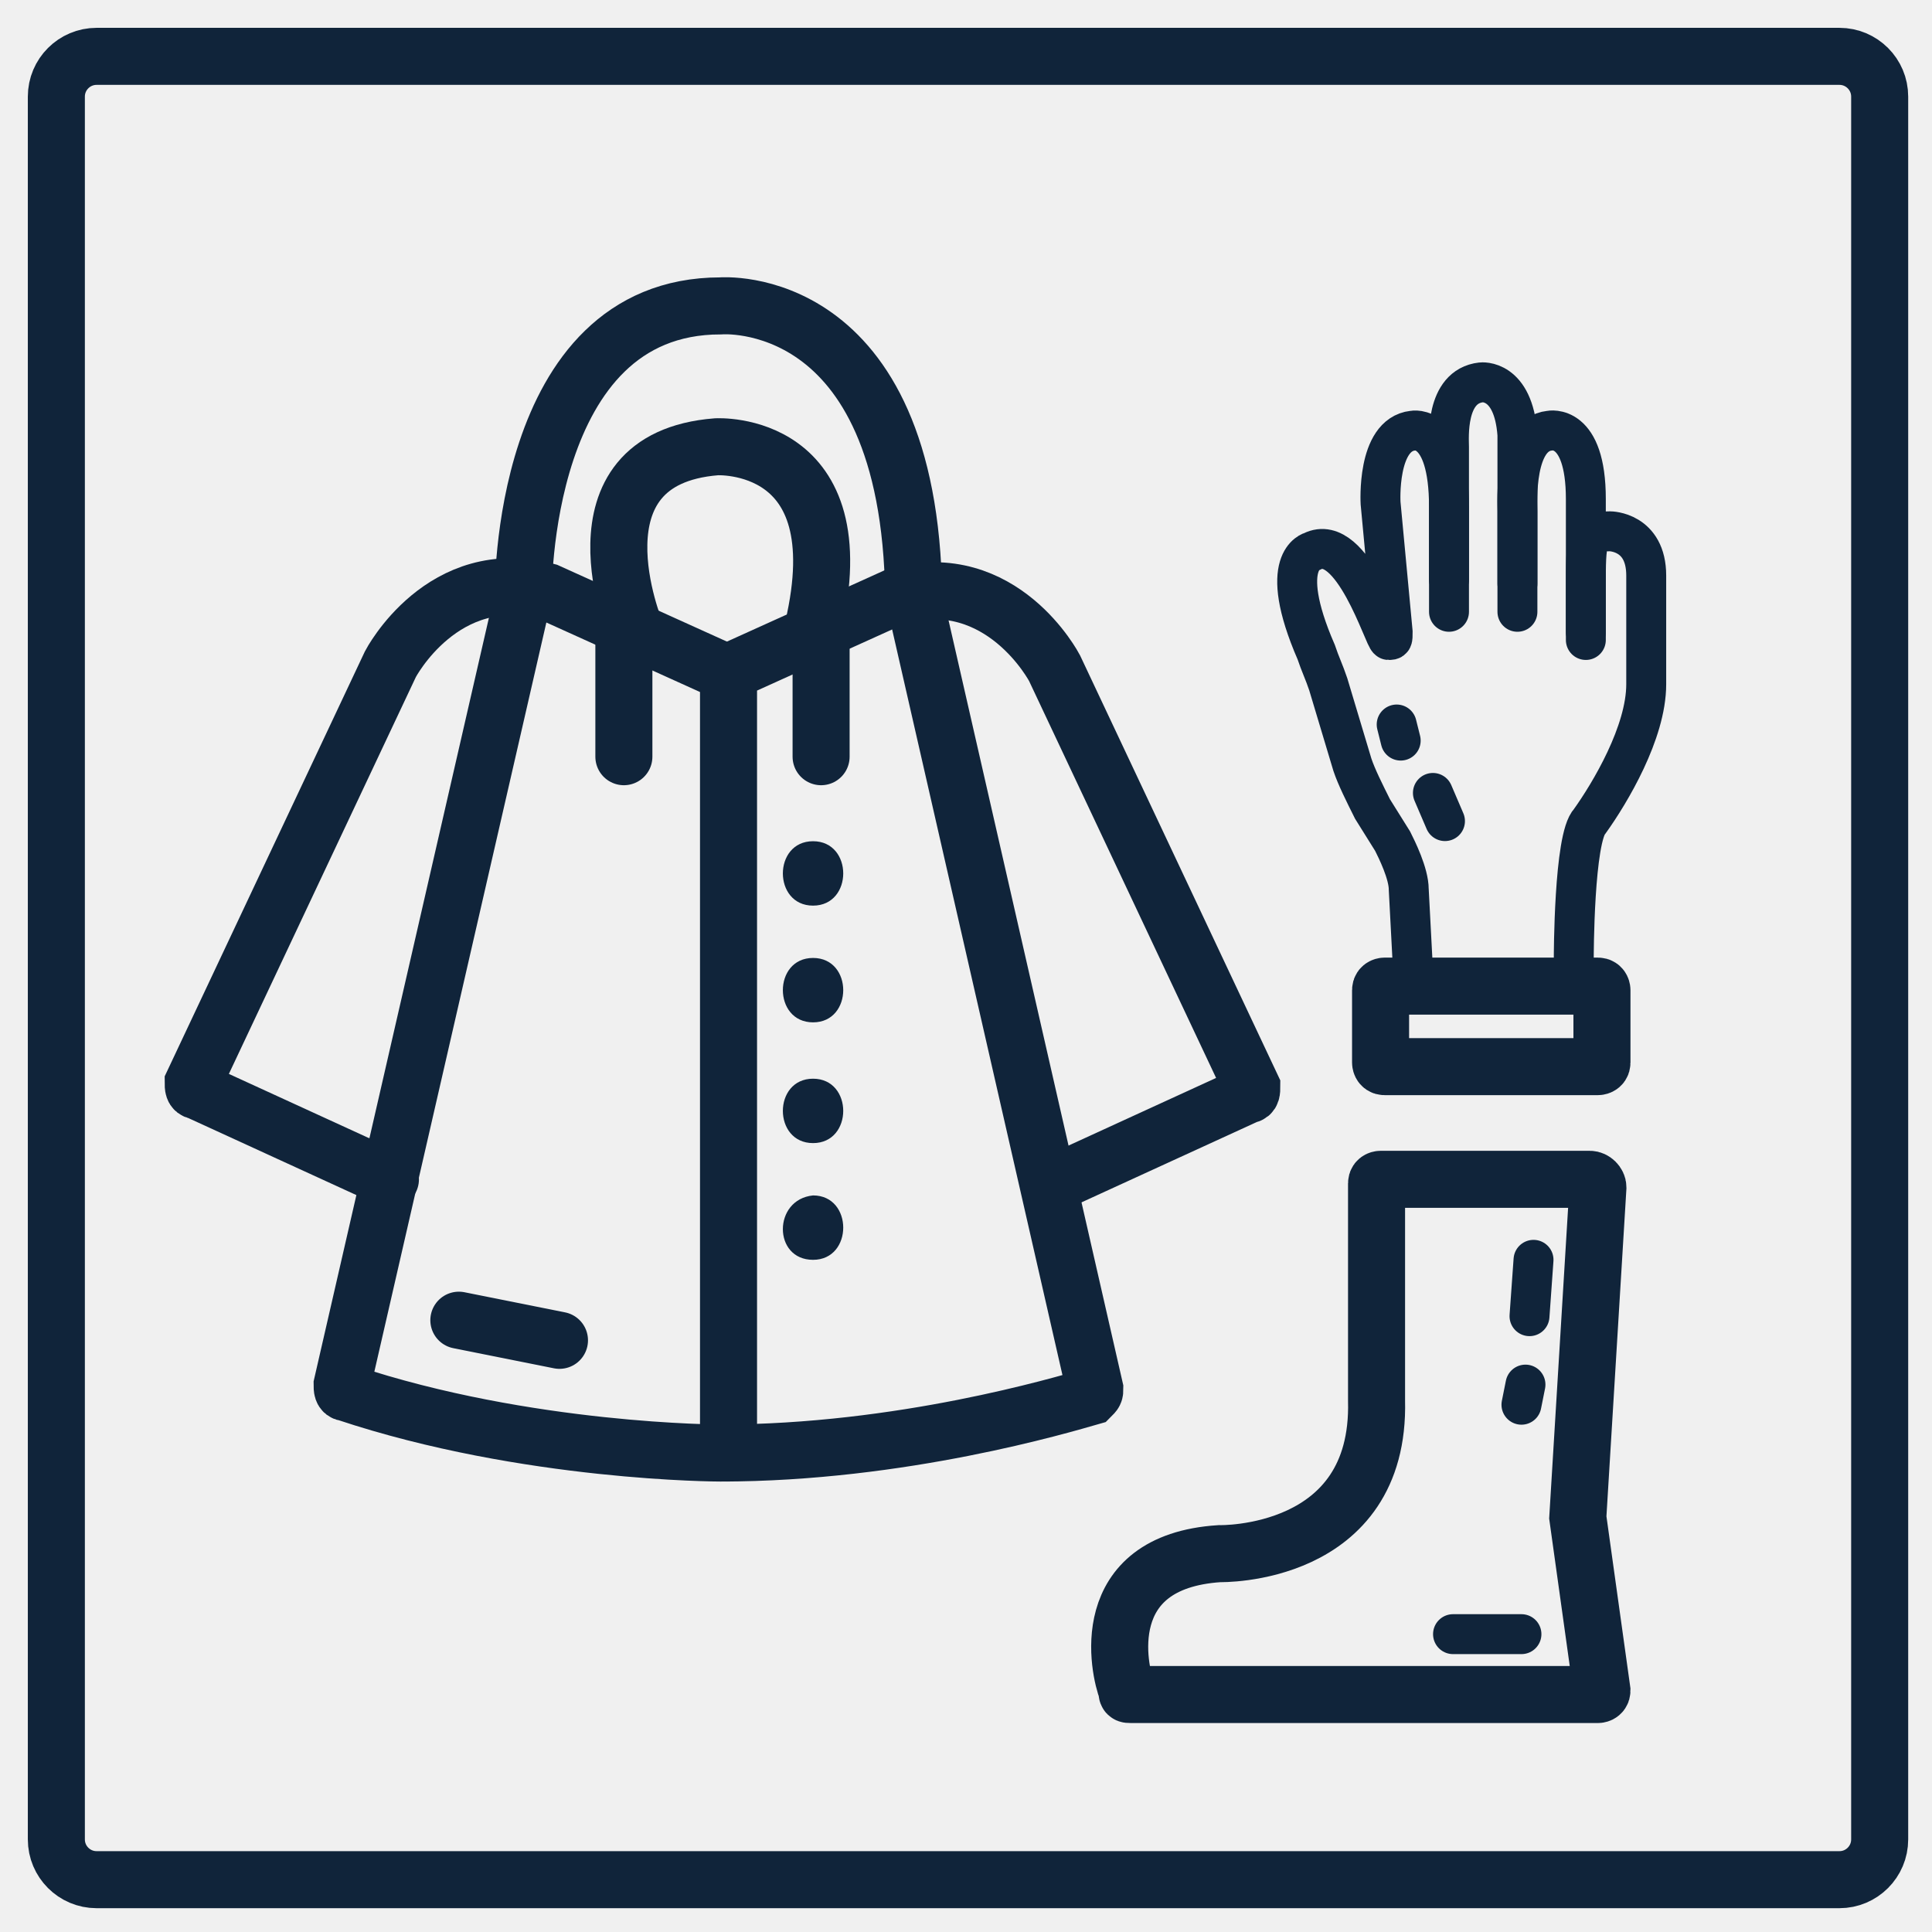
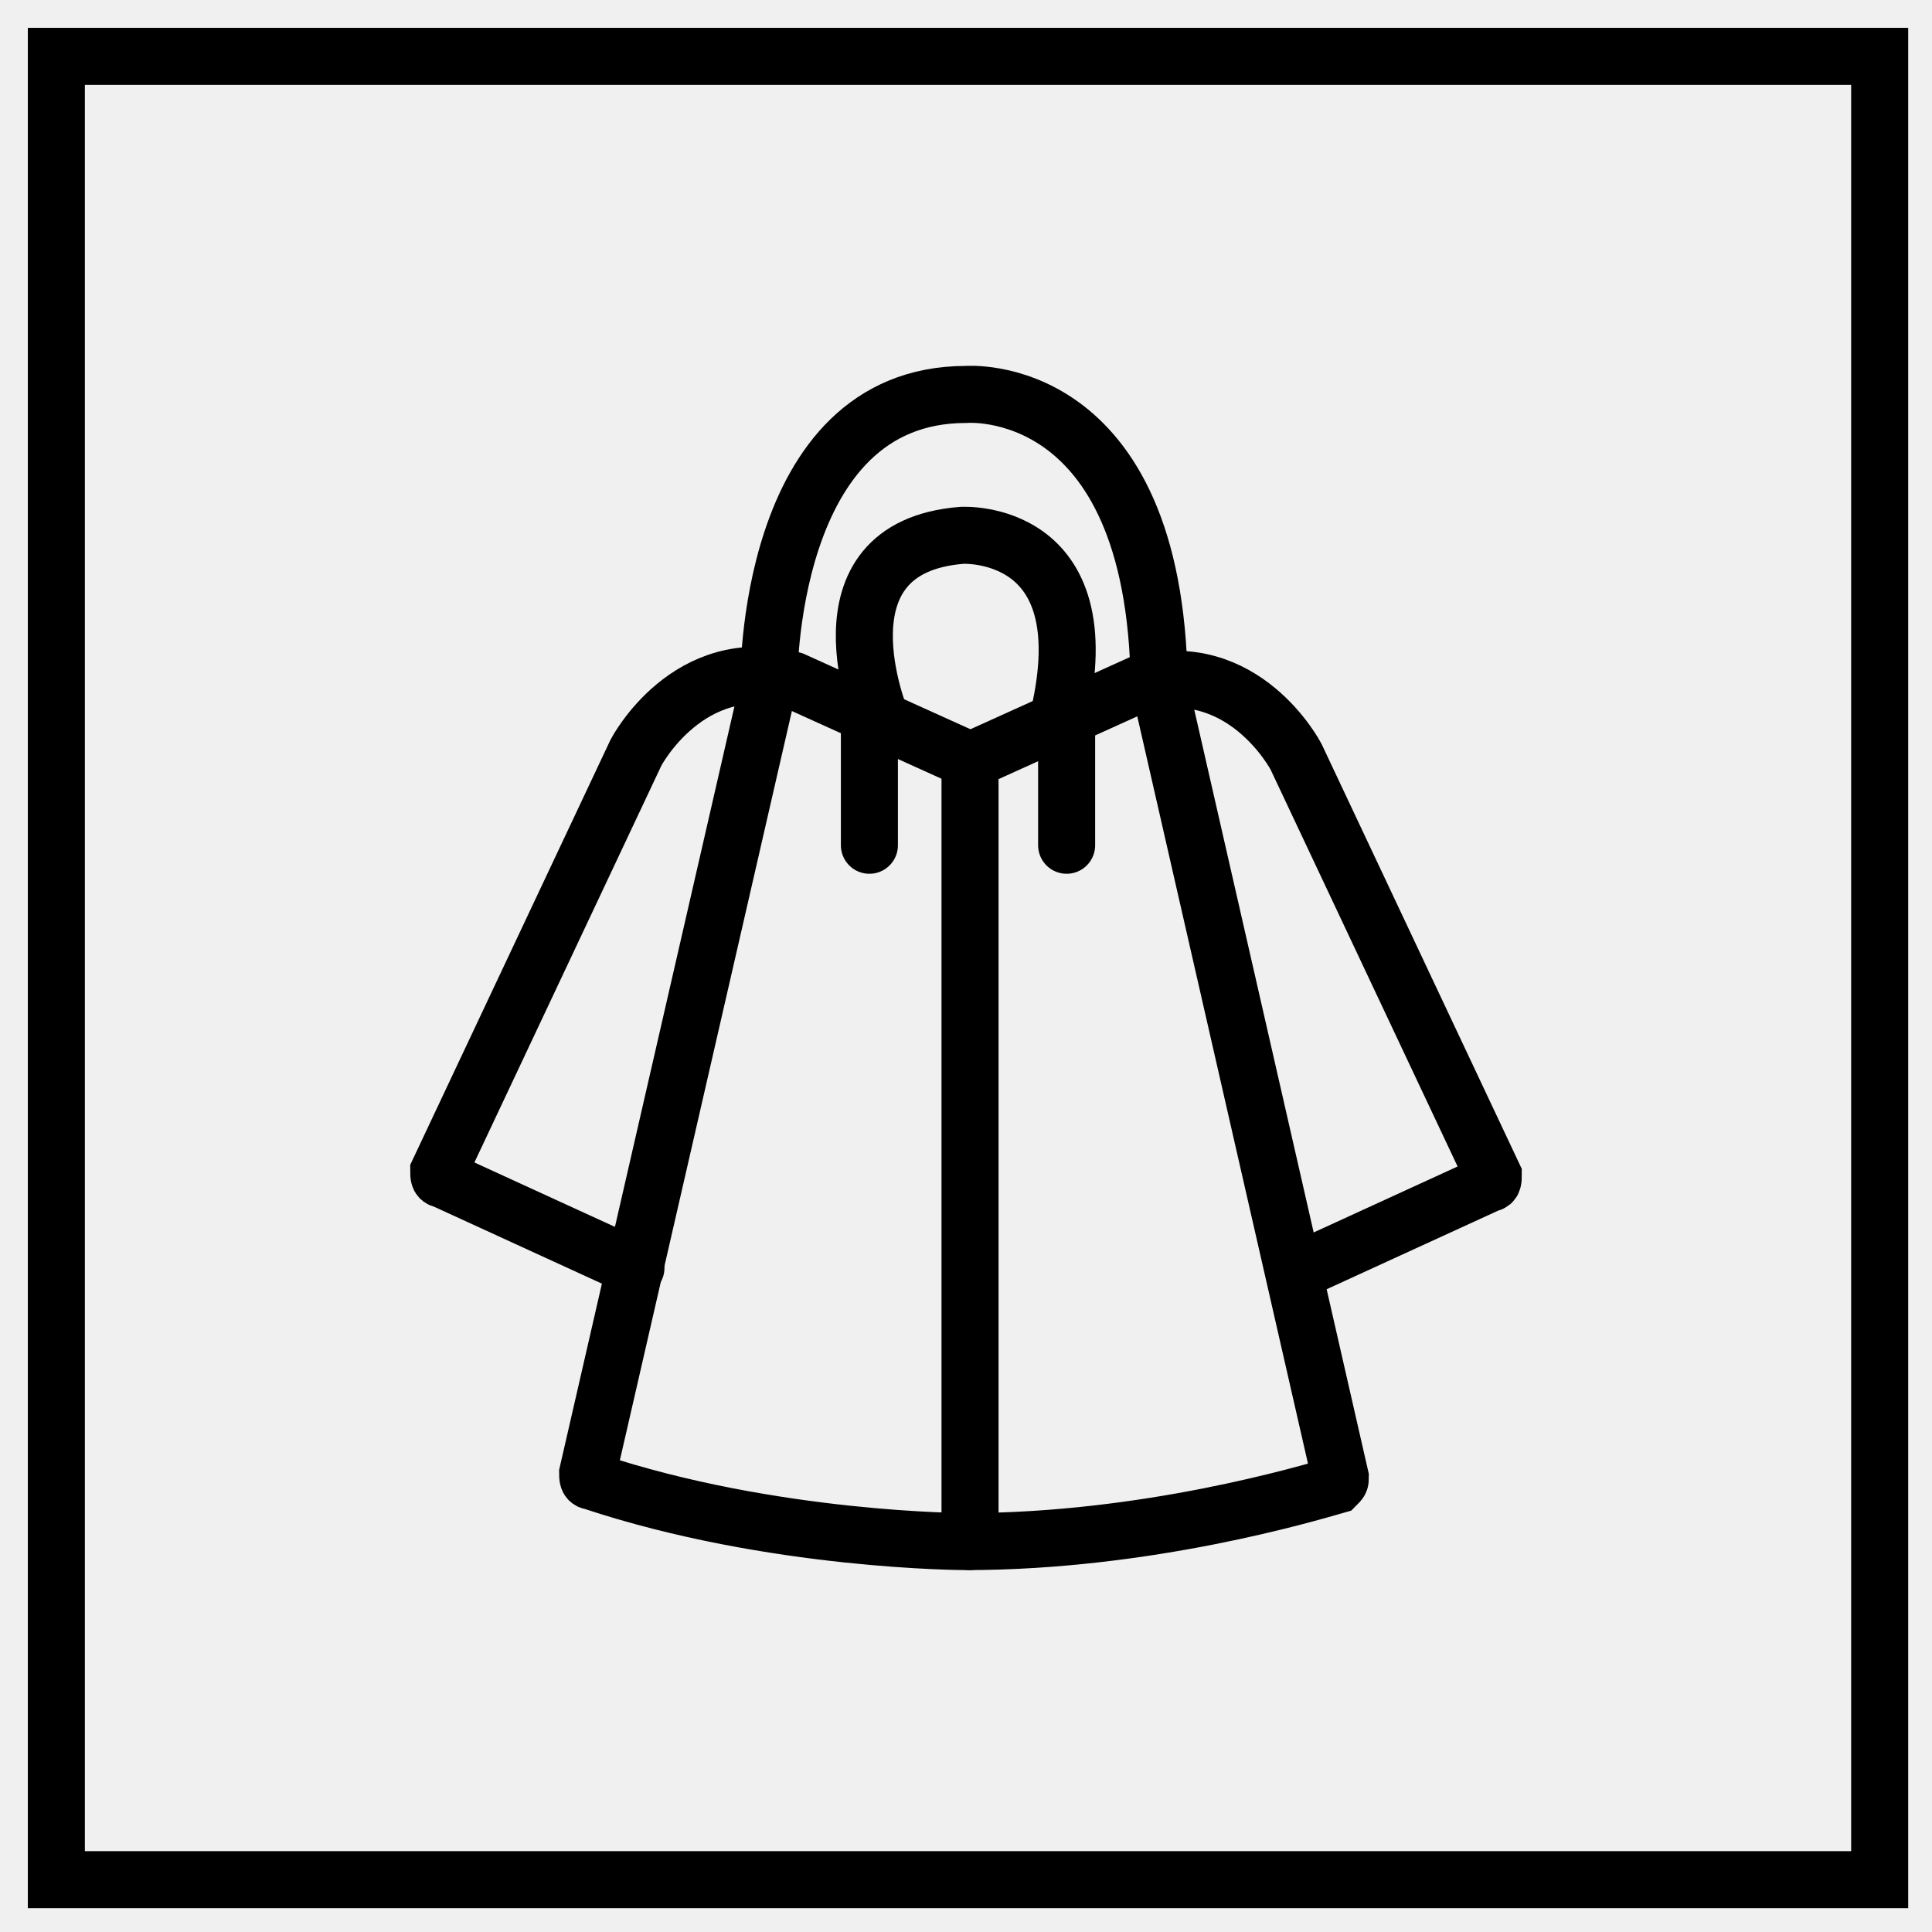
<svg xmlns="http://www.w3.org/2000/svg" width="48" height="48" viewBox="0 0 48 48" fill="none">
-   <path d="M45.7 1.4H2.4C1.848 1.4 1.4 1.848 1.4 2.4V45.7C1.4 46.252 1.848 46.7 2.4 46.7H45.7C46.252 46.7 46.7 46.252 46.7 45.7V2.4C46.7 1.848 46.252 1.4 45.7 1.4Z" stroke="#10243a" stroke-width="1.417" stroke-miterlimit="10" />
-   <path d="M13 14.8C13 14.8 12.9 7.6 17.9 7.6C17.9 7.6 22.6 7.2 22.7 14.8L27.2 34.5C27.2 34.6 27.2 34.6 27.1 34.7C26.4 34.9 22.4 36.1 17.9 36.1C17.9 36.1 13.1 36.1 8.6 34.6C8.5 34.6 8.5 34.5 8.5 34.4L13 14.8Z" stroke="#10243a" stroke-width="1.417" stroke-miterlimit="10" stroke-linecap="round" />
-   <path d="M9.7 29.3L4.9 27.1C4.8 27.1 4.8 27 4.8 26.9L9.7 16.5C9.7 16.5 11 14 13.6 14.7L17.8 16.6" stroke="#10243a" stroke-width="1.417" stroke-miterlimit="10" stroke-linecap="round" />
-   <path d="M26.2 29.4L31 27.2C31.1 27.2 31.1 27.1 31.1 27L26.2 16.6C26.2 16.6 24.9 14.1 22.3 14.8L18.1 16.7V36.1" stroke="#10243a" stroke-width="1.417" stroke-miterlimit="10" stroke-linecap="round" />
-   <path d="M15.8 15.7C15.8 15.7 14 11.4 17.8 11.1C17.8 11.1 21.3 10.9 20.2 15.6" stroke="#10243a" stroke-width="1.417" stroke-miterlimit="10" stroke-linecap="round" />
-   <path d="M15.5 18.8V15.3" stroke="#10243a" stroke-width="1.417" stroke-miterlimit="10" stroke-linecap="round" />
-   <path d="M20.4 18.8V15.3" stroke="#10243a" stroke-width="1.417" stroke-miterlimit="10" stroke-linecap="round" />
-   <path d="M20.2 25.4C21.2 25.4 21.2 23.8 20.2 23.8C19.2 23.8 19.2 25.4 20.2 25.4Z" fill="#10243a" />
-   <path d="M20.2 28.4C21.2 28.4 21.2 26.8 20.2 26.8C19.2 26.8 19.2 28.4 20.2 28.4Z" fill="#10243a" />
-   <path d="M20.2 31.3C21.2 31.3 21.2 29.7 20.2 29.7C19.2 29.8 19.2 31.3 20.2 31.3Z" fill="#10243a" />
-   <path d="M20.2 22.5C21.2 22.5 21.2 20.9 20.2 20.9C19.2 20.9 19.2 22.5 20.2 22.5Z" fill="#10243a" />
-   <path d="M11.4 32.8L13.9 33.3" stroke="#10243a" stroke-width="1.417" stroke-miterlimit="10" stroke-linecap="round" />
-   <path d="M36 15.2V12.6C36 10.5 35.1 10.7 35.1 10.7C34.2 10.8 34.3 12.5 34.3 12.5L34.6 15.7C34.6 15.9 34.6 15.9 34.5 15.9C34.4 15.9 33.6 13.2 32.6 13.7C32.6 13.7 31.7 13.9 32.7 16.2C32.8 16.5 32.9 16.7 33 17L33.6 19C33.7 19.3 33.9 19.7 34.1 20.1L34.6 20.9C34.7 21.1 35 21.7 35 22.1L35.1 24" stroke="#10243a" stroke-width="0.992" stroke-miterlimit="10" stroke-linecap="round" />
-   <path d="M35.6 19.7L35.9 20.4" stroke="#10243a" stroke-width="0.992" stroke-miterlimit="10" stroke-linecap="round" />
-   <path d="M36.1 40.6H37.8" stroke="#10243a" stroke-width="0.992" stroke-miterlimit="10" stroke-linecap="round" />
-   <path d="M38.1 31.3L38 32.7" stroke="#10243a" stroke-width="0.992" stroke-miterlimit="10" stroke-linecap="round" />
-   <path d="M37.9 34.4L37.8 34.9" stroke="#10243a" stroke-width="0.992" stroke-miterlimit="10" stroke-linecap="round" />
-   <path d="M39.7 29.5L39.2 37.7L39.8 42C39.8 42.1 39.7 42.1 39.7 42.1H28.1C28 42.1 28 42.1 28 42C27.8 41.5 27.2 38.8 30.3 38.6C30.3 38.6 34.3 38.7 34.2 34.8C34.2 34.7 34.2 34.5 34.2 34.4C34.2 33.5 34.2 30.1 34.2 29.4C34.2 29.3 34.3 29.3 34.3 29.3C34.3 29.3 38.7 29.3 39.5 29.3C39.6 29.3 39.7 29.4 39.7 29.5Z" stroke="#10243a" stroke-width="1.417" stroke-miterlimit="10" stroke-linecap="round" />
-   <path d="M36 14.4C36 14.4 36 11.4 36 11.1C36 10.9 35.9 9.6 36.8 9.5C36.8 9.5 37.6 9.4 37.7 10.8C37.7 10.9 37.7 14.4 37.7 14.5" stroke="#10243a" stroke-width="0.992" stroke-miterlimit="10" stroke-linecap="round" />
-   <path d="M37.7 15.2C37.7 15.2 37.7 13 37.7 12.7C37.7 12.5 37.6 10.8 38.5 10.7C38.5 10.7 39.4 10.5 39.4 12.4C39.4 12.5 39.4 15.6 39.4 15.7" stroke="#10243a" stroke-width="0.992" stroke-miterlimit="10" stroke-linecap="round" />
-   <path d="M39.4 15.9C39.4 15.9 39.4 14.9 39.4 14.6C39.4 13.4 39.4 13.2 40 13.2C40 13.2 40.9 13.2 40.9 14.3C40.9 14.4 40.9 16 40.9 17C40.9 18.2 40 19.7 39.5 20.4C39.1 20.8 39.1 23.8 39.1 23.8" stroke="#10243a" stroke-width="0.992" stroke-miterlimit="10" stroke-linecap="round" />
-   <path d="M34.8 18.4L34.7 18" stroke="#10243a" stroke-width="0.992" stroke-miterlimit="10" stroke-linecap="round" />
-   <path d="M39.7 26.5H34.4C34.3 26.5 34.3 26.4 34.3 26.4V24.6C34.3 24.5 34.4 24.5 34.4 24.5H39.7C39.8 24.5 39.8 24.6 39.8 24.6V26.4C39.8 26.5 39.7 26.5 39.7 26.5Z" stroke="#10243a" stroke-width="1.417" stroke-miterlimit="10" stroke-linecap="round" />
+   <g clip-path="url(#clip0_102_11)">
+     <path d="M46.7 1.4H1.4V46.7H46.7V1.4Z" stroke="black" stroke-width="1.417" stroke-miterlimit="10" />
+     <path d="M19.1 17C19.1 17 19 9.8 24 9.8C24 9.8 28.7 9.4 28.8 17L33.3 36.7C33.3 36.8 33.3 36.8 33.2 36.9C32.5 37.1 28.5 38.3 24 38.3C24 38.3 19.2 38.3 14.7 36.8C14.6 36.8 14.6 36.7 14.6 36.6L19.1 17Z" stroke="black" stroke-width="1.417" stroke-miterlimit="10" stroke-linecap="round" />
+     <path d="M15.8 31.5L11 29.3C10.9 29.3 10.9 29.2 10.9 29.1L15.8 18.7C15.8 18.7 17.1 16.2 19.7 16.9L23.9 18.8" stroke="black" stroke-width="1.417" stroke-miterlimit="10" stroke-linecap="round" />
+     <path d="M32.2 31.6L37 29.4C37.1 29.4 37.1 29.3 37.1 29.2L32.2 18.8C32.2 18.8 30.9 16.3 28.3 17L24.1 18.9V38.3" stroke="black" stroke-width="1.417" stroke-miterlimit="10" stroke-linecap="round" />
+     <path d="M21.9 17.9C21.9 17.9 20.1 13.6 23.9 13.3C23.9 13.3 27.4 13.1 26.3 17.8" stroke="black" stroke-width="1.417" stroke-miterlimit="10" stroke-linecap="round" />
+     <path d="M21.6 21V17.5" stroke="black" stroke-width="1.417" stroke-miterlimit="10" stroke-linecap="round" />
+     <path d="M26.5 21V17.5" stroke="black" stroke-width="1.417" stroke-miterlimit="10" stroke-linecap="round" />
+   </g>
+   <defs>
+     <clipPath id="clip0_102_11">
+       <rect width="48" height="48" fill="white" />
+     </clipPath>
+   </defs>
</svg>
